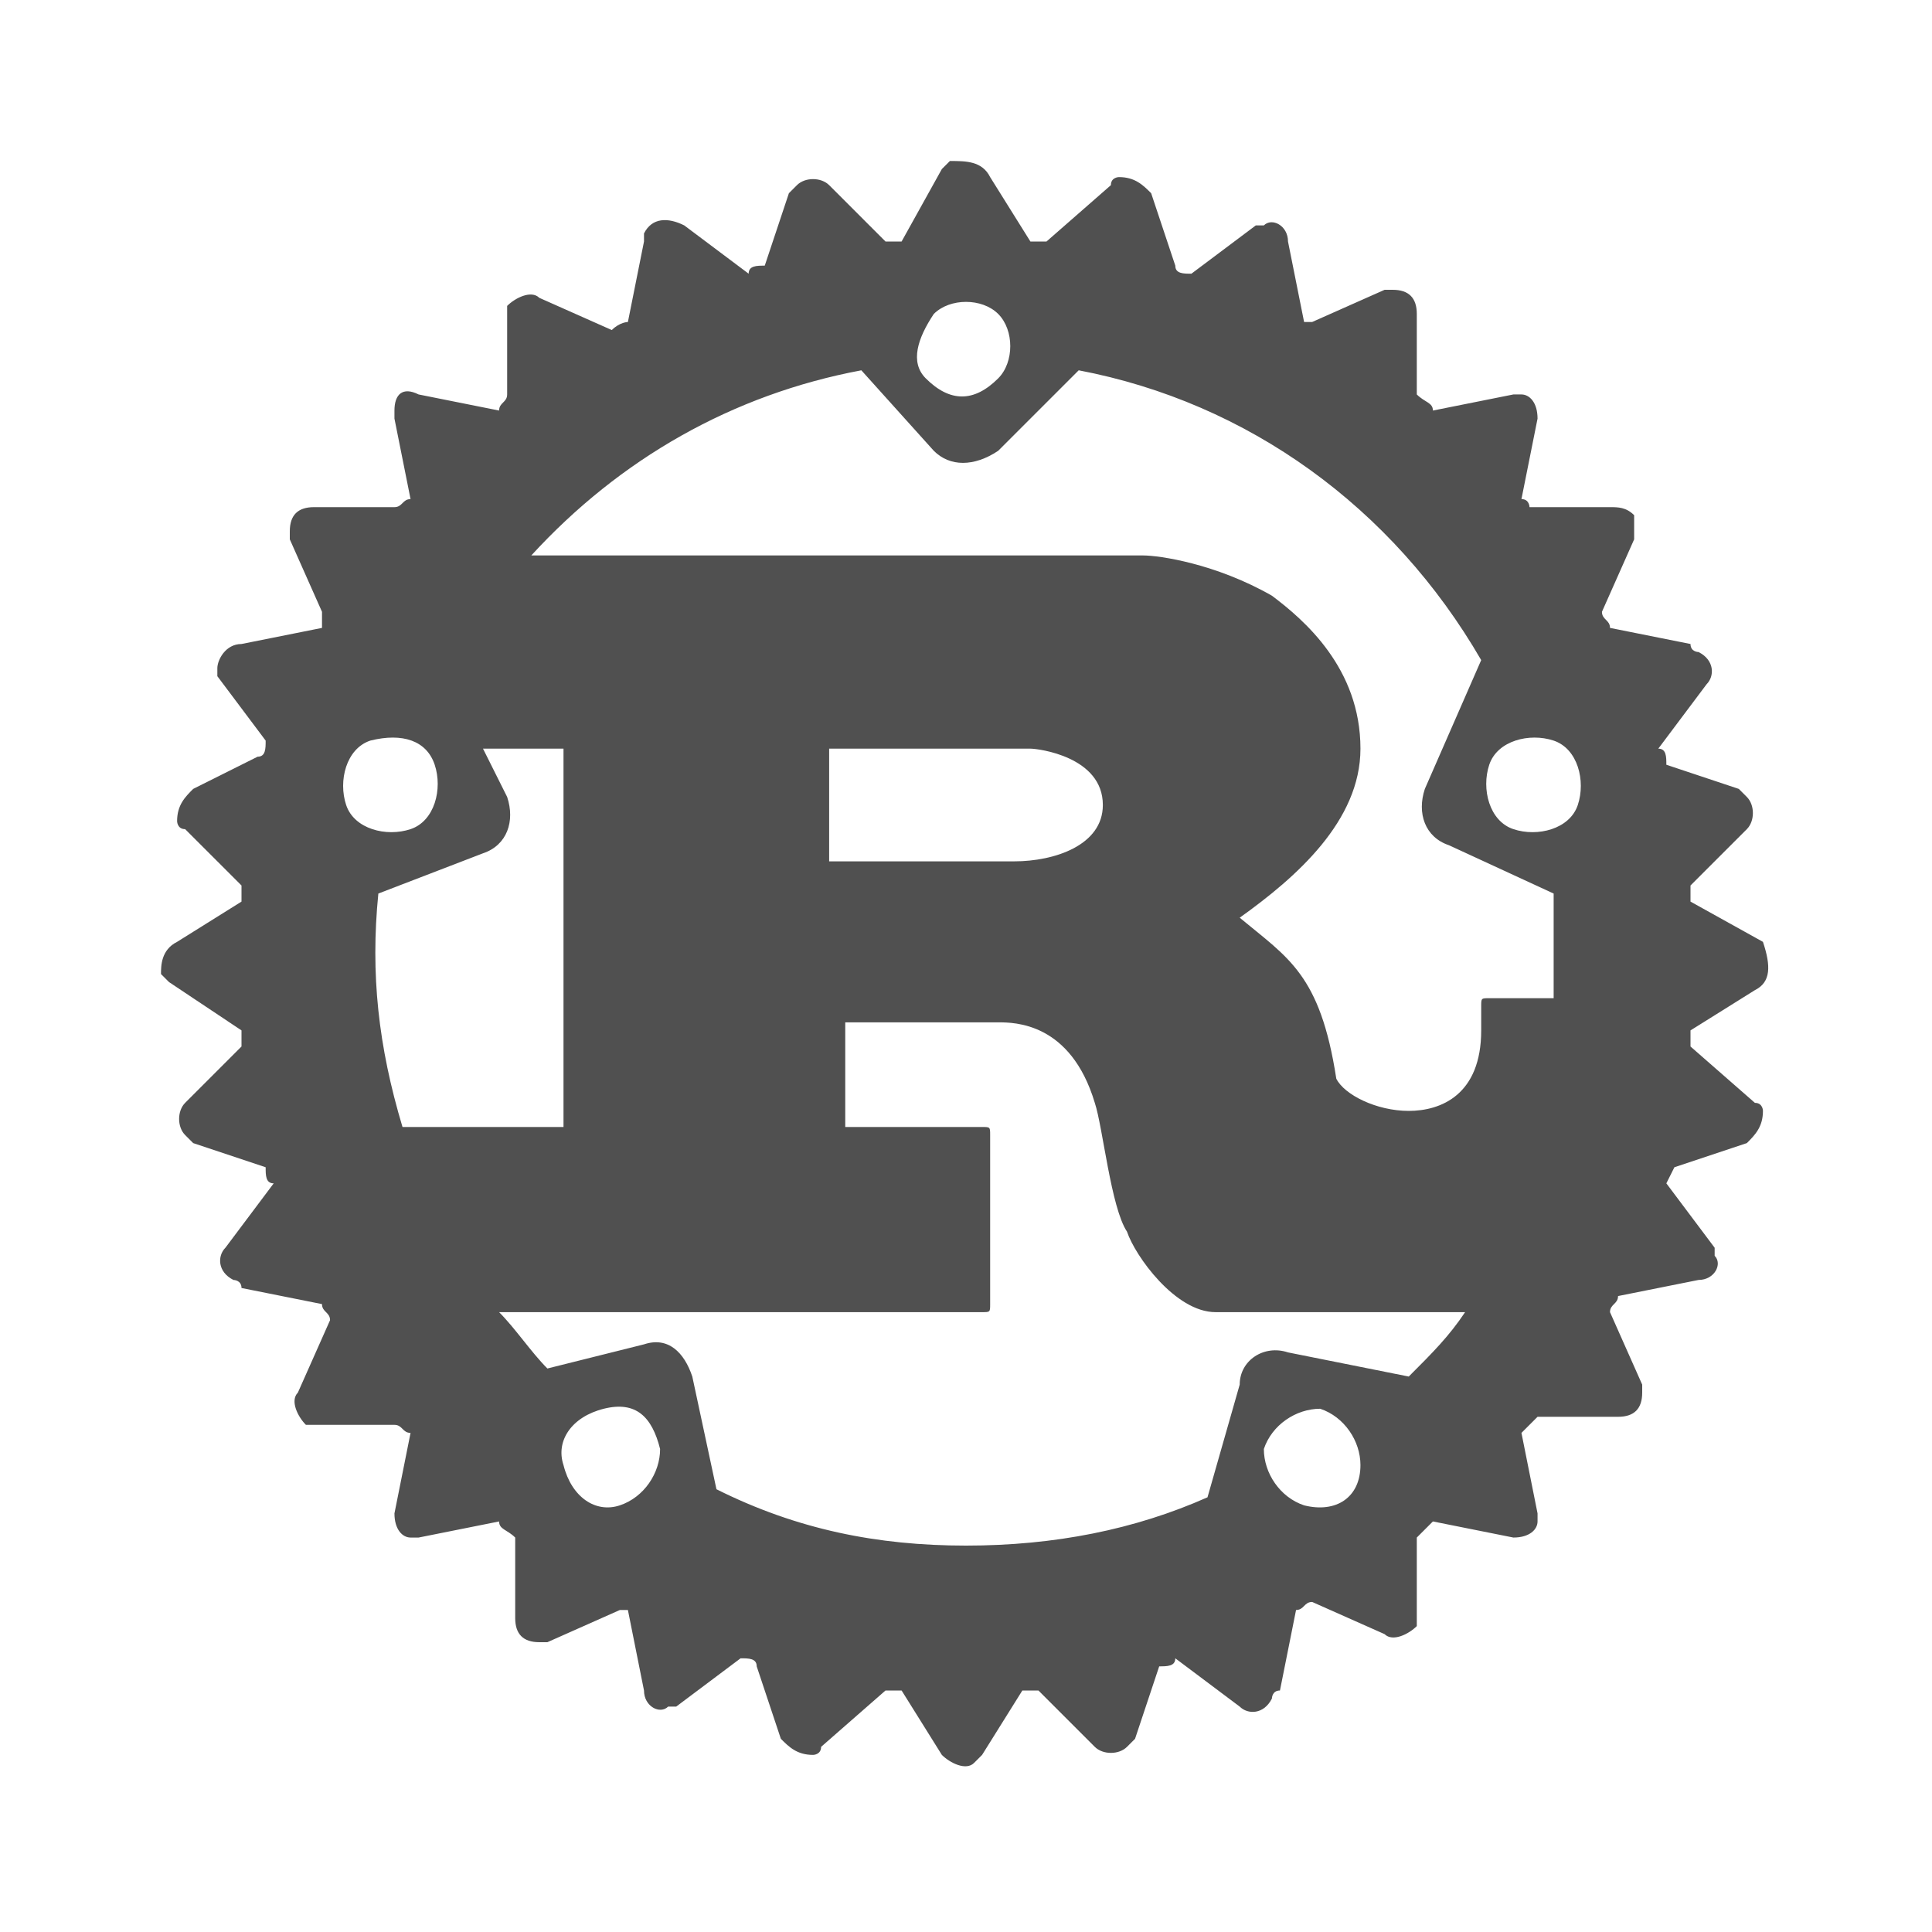
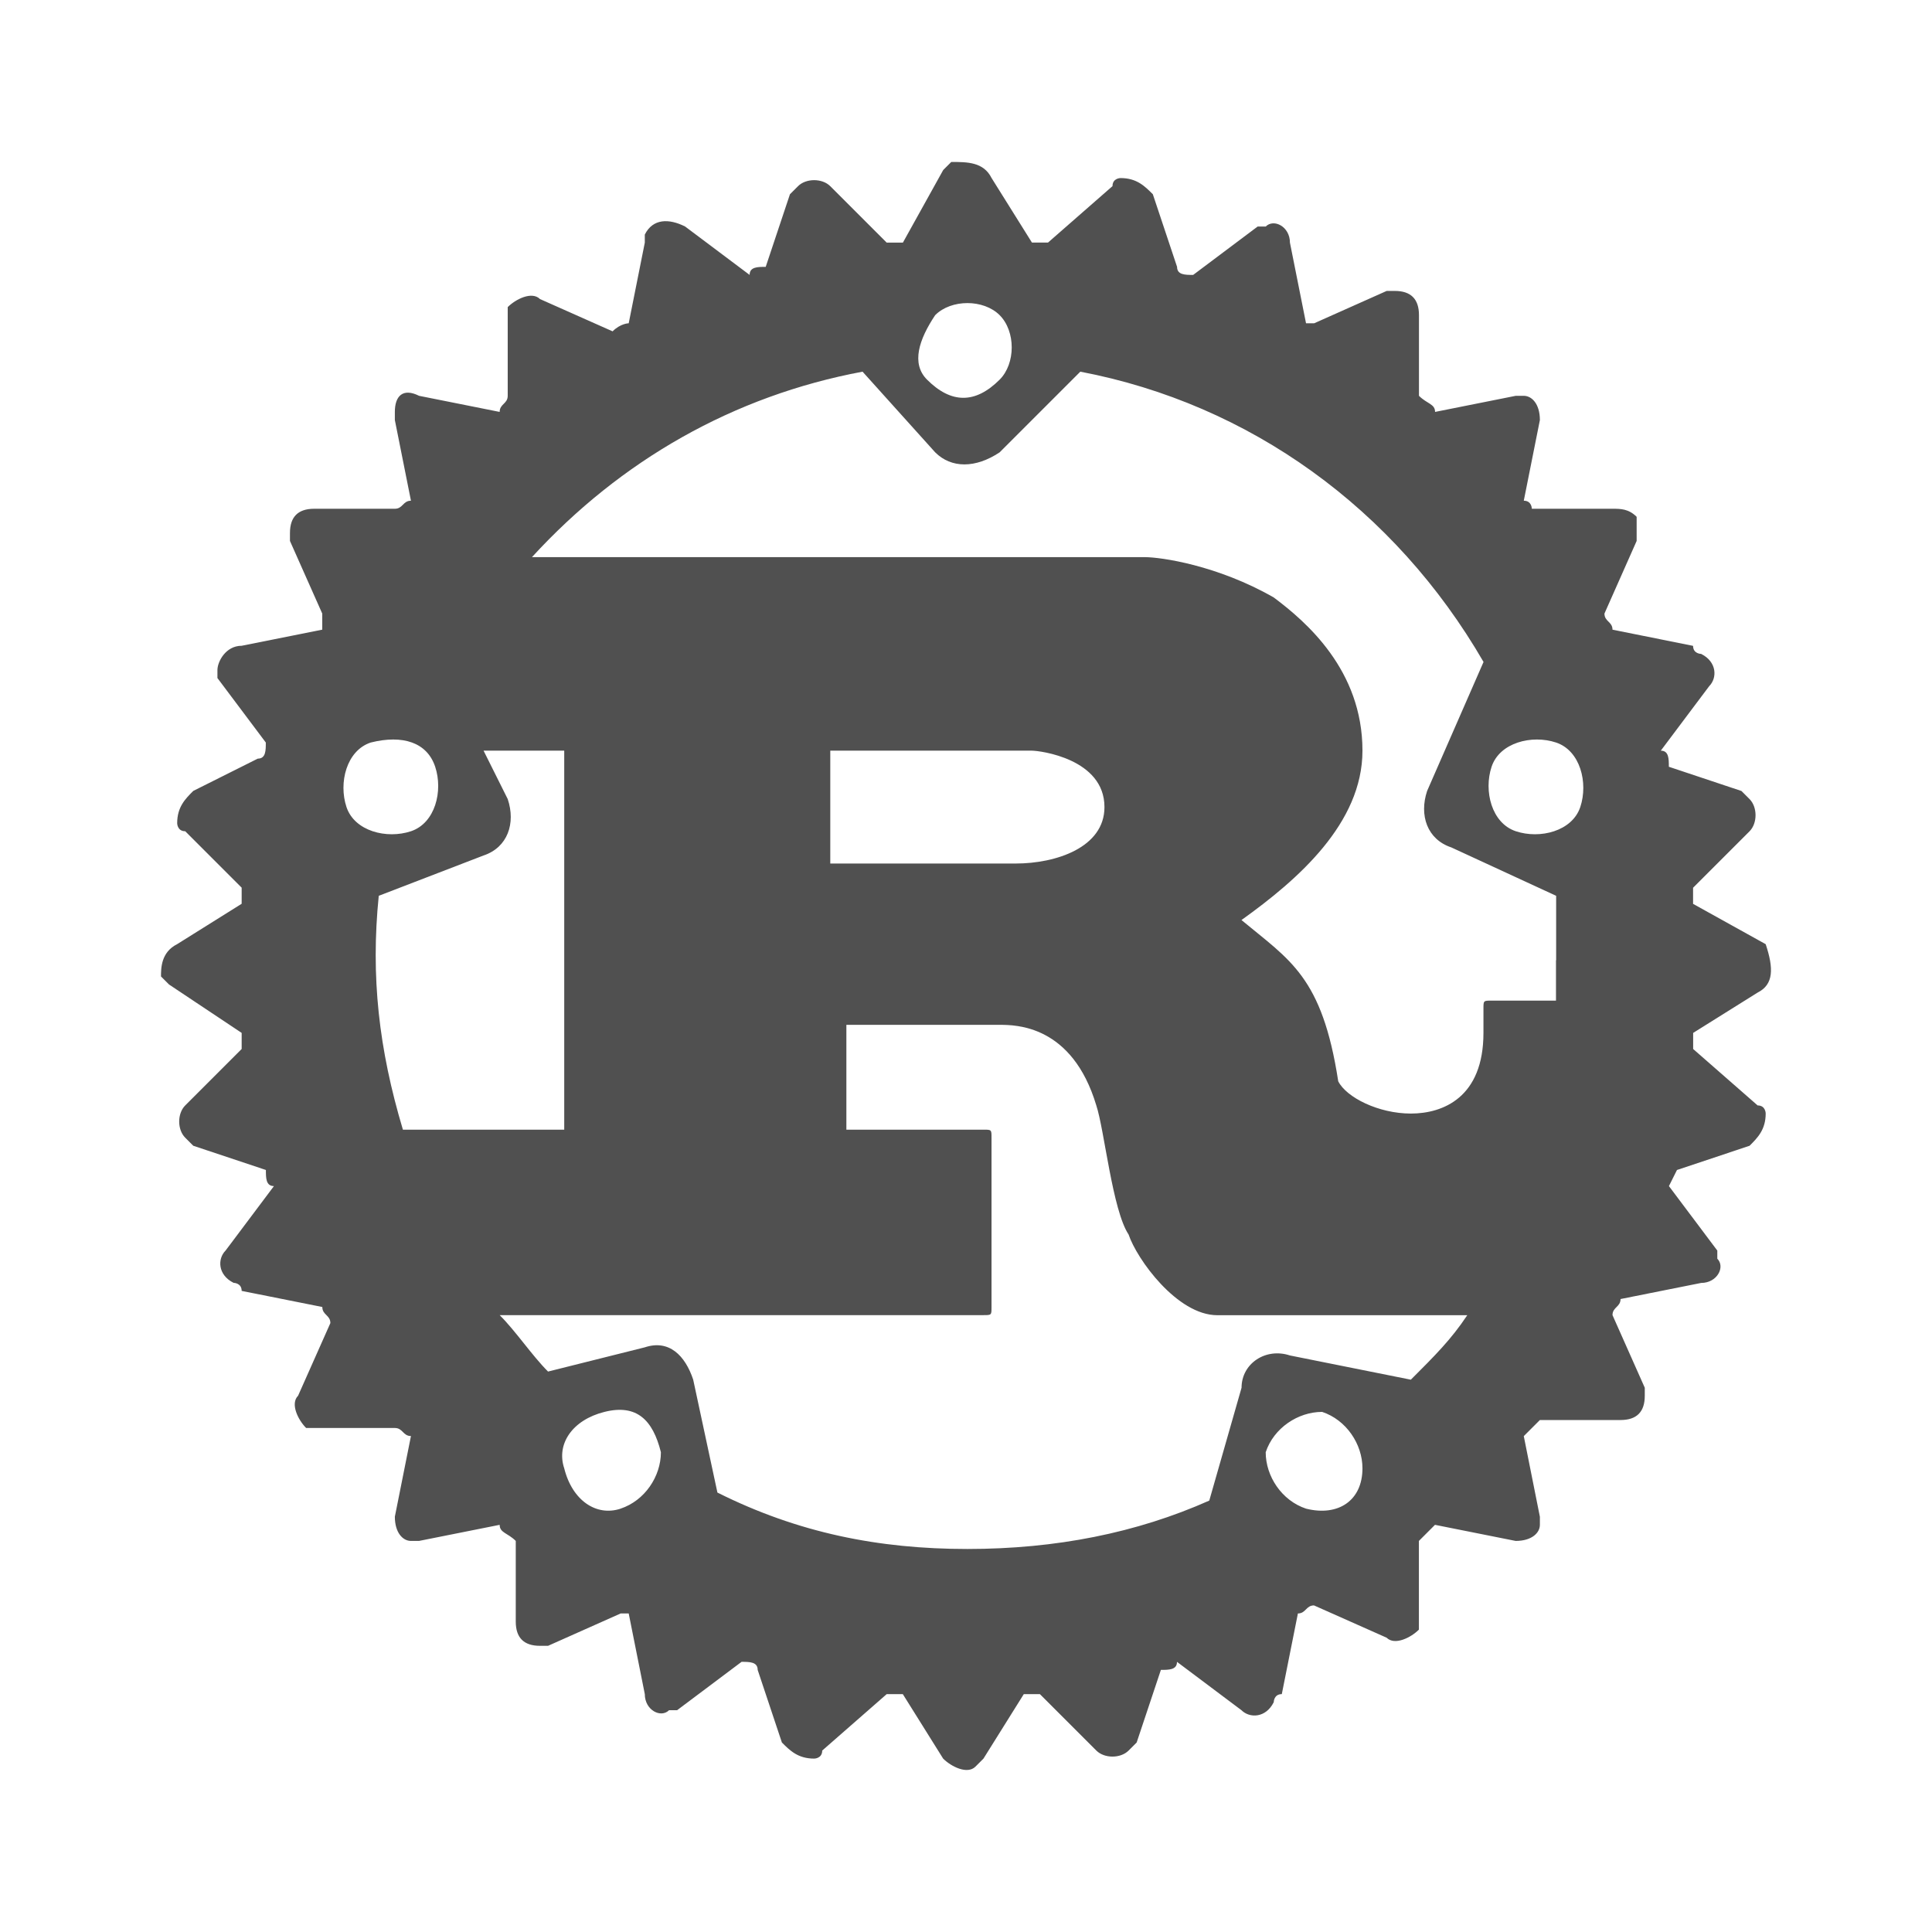
- <svg xmlns="http://www.w3.org/2000/svg" viewBox="0 0 24 24" fill="#505050">
-   <path d="M21.9 11.7L21 11.2V11L21.7 10.3C21.8 10.2 21.8 10 21.7 9.9L21.6 9.8L20.7 9.5C20.7 9.4 20.7 9.3 20.6 9.3L21.2 8.5C21.3 8.4 21.3 8.2 21.1 8.1C21.1 8.1 21 8.1 21 8L20 7.8C20 7.7 19.9 7.7 19.9 7.6L20.3 6.7V6.4C20.2 6.3 20.1 6.3 20 6.3H19C19 6.3 19 6.2 18.9 6.2L19.1 5.2C19.1 5 19 4.9 18.9 4.9H18.8L17.8 5.1C17.8 5 17.7 5 17.6 4.9V3.9C17.6 3.7 17.5 3.6 17.3 3.6H17.2L16.3 4H16.2L16 3C16 2.8 15.8 2.7 15.7 2.8H15.6L14.8 3.4C14.7 3.4 14.6 3.4 14.6 3.3L14.3 2.4C14.2 2.3 14.1 2.2 13.9 2.2C13.9 2.2 13.8 2.2 13.8 2.3L13 3H12.8L12.3 2.2C12.2 2 12 2 11.8 2L11.7 2.1L11.2 3H11L10.3 2.3C10.2 2.2 10 2.2 9.9 2.3L9.8 2.4L9.5 3.3C9.4 3.3 9.3 3.3 9.3 3.4L8.5 2.8C8.3 2.7 8.1 2.7 8 2.9V3L7.8 4C7.8 4 7.7 4 7.6 4.1L6.7 3.7C6.6 3.6 6.4 3.7 6.3 3.8V4.9C6.3 5 6.2 5 6.2 5.1L5.2 4.9C5 4.8 4.9 4.9 4.9 5.1V5.2L5.1 6.2C5 6.2 5 6.3 4.9 6.3H3.9C3.7 6.3 3.6 6.4 3.6 6.6V6.7L4 7.6V7.8L3 8C2.8 8 2.7 8.2 2.7 8.3V8.4L3.3 9.2C3.3 9.3 3.3 9.4 3.2 9.4L2.4 9.8C2.3 9.9 2.2 10 2.2 10.2C2.2 10.2 2.2 10.3 2.3 10.3L3 11V11.2L2.2 11.7C2 11.8 2 12 2 12.1L2.1 12.2L3 12.8V13L2.3 13.7C2.2 13.8 2.2 14 2.3 14.1L2.4 14.2L3.3 14.5C3.3 14.6 3.3 14.7 3.4 14.7L2.8 15.5C2.7 15.6 2.7 15.8 2.9 15.9C2.9 15.9 3 15.9 3 16L4 16.2C4 16.3 4.1 16.3 4.1 16.4L3.7 17.3C3.6 17.4 3.7 17.6 3.8 17.7H4.9C5 17.7 5 17.8 5.1 17.8L4.9 18.8C4.9 19 5 19.1 5.1 19.1H5.2L6.2 18.9C6.2 19 6.3 19 6.4 19.1V20.1C6.4 20.3 6.5 20.4 6.7 20.4H6.8L7.7 20H7.8L8 21C8 21.2 8.2 21.3 8.3 21.2H8.4L9.2 20.6C9.3 20.6 9.4 20.6 9.4 20.7L9.7 21.6C9.8 21.7 9.9 21.8 10.1 21.8C10.1 21.8 10.2 21.8 10.2 21.7L11 21H11.2L11.7 21.8C11.8 21.9 12 22 12.1 21.9L12.2 21.8L12.7 21H12.9L13.6 21.7C13.7 21.8 13.9 21.8 14 21.7L14.1 21.6L14.4 20.7C14.5 20.7 14.6 20.7 14.6 20.6L15.4 21.2C15.5 21.3 15.7 21.3 15.8 21.1C15.8 21.1 15.8 21 15.9 21L16.1 20C16.2 20 16.2 19.9 16.3 19.9L17.2 20.3C17.3 20.4 17.5 20.3 17.6 20.2V19.1L17.8 18.9L18.8 19.1C19 19.1 19.1 19 19.1 18.9V18.8L18.9 17.8L19.1 17.6H20.1C20.3 17.6 20.4 17.5 20.4 17.3V17.2L20 16.3C20 16.2 20.1 16.2 20.1 16.1L21.1 15.9C21.3 15.9 21.4 15.7 21.3 15.6V15.5L20.7 14.7L20.8 14.5L21.7 14.2C21.8 14.1 21.9 14 21.9 13.8C21.9 13.8 21.9 13.7 21.8 13.7L21 13V12.8L21.8 12.3C22 12.2 22 12 21.9 11.7C21.9 11.8 21.9 11.8 21.9 11.7M16.2 18.7C15.9 18.6 15.7 18.3 15.7 18C15.8 17.7 16.1 17.5 16.4 17.5C16.7 17.6 16.9 17.9 16.9 18.2C16.9 18.6 16.6 18.8 16.2 18.7M16 16.8C15.7 16.7 15.4 16.9 15.4 17.2L15 18.6C14.1 19 13.1 19.2 12 19.2C10.9 19.2 9.9 19 8.9 18.5L8.6 17.1C8.5 16.8 8.3 16.6 8 16.7L6.8 17C6.6 16.8 6.4 16.5 6.2 16.3H12.2C12.3 16.3 12.3 16.3 12.3 16.2V14.1C12.3 14 12.3 14 12.2 14H10.5V12.7H12.4C12.6 12.7 13.3 12.7 13.6 13.7C13.7 14 13.8 15 14 15.3C14.1 15.6 14.6 16.3 15.1 16.3H18.2C18 16.6 17.8 16.8 17.5 17.1L16 16.8M7.7 18.7C7.4 18.8 7.1 18.6 7 18.2C6.9 17.9 7.1 17.6 7.5 17.5S8.1 17.6 8.2 18C8.2 18.3 8 18.6 7.7 18.7M5.4 9.5C5.5 9.8 5.4 10.2 5.1 10.3C4.8 10.4 4.4 10.3 4.3 10C4.2 9.7 4.3 9.3 4.6 9.2C5 9.1 5.3 9.2 5.4 9.5M4.7 11.1L6 10.6C6.3 10.5 6.4 10.2 6.3 9.9L6 9.3H7V14H5C4.7 13 4.6 12.1 4.7 11.1M10.3 10.7V9.3H12.8C12.9 9.3 13.7 9.4 13.7 10C13.7 10.5 13.1 10.7 12.6 10.7H10.3M19.3 11.9V12.4H18.5C18.4 12.4 18.4 12.4 18.4 12.5V12.8C18.4 13.6 17.9 13.8 17.5 13.8C17.1 13.8 16.7 13.6 16.6 13.4C16.4 12.1 16 11.9 15.4 11.4C16.1 10.9 16.9 10.2 16.9 9.3C16.9 8.3 16.2 7.7 15.8 7.4C15.1 7 14.4 6.9 14.2 6.9H6.6C7.7 5.7 9.1 4.9 10.7 4.6L11.6 5.6C11.8 5.8 12.1 5.8 12.4 5.6L13.4 4.6C15.5 5 17.3 6.3 18.4 8.2L17.7 9.8C17.6 10.1 17.7 10.4 18 10.5L19.3 11.1V11.9M11.6 3.9C11.8 3.7 12.2 3.7 12.4 3.9C12.6 4.1 12.6 4.5 12.4 4.7C12.1 5 11.8 5 11.5 4.7C11.3 4.5 11.4 4.2 11.6 3.9M18.5 9.5C18.6 9.2 19 9.1 19.3 9.2C19.6 9.3 19.7 9.7 19.6 10C19.5 10.3 19.1 10.4 18.8 10.3C18.5 10.2 18.4 9.8 18.5 9.5Z" />
+ <svg xmlns="http://www.w3.org/2000/svg" viewBox="0 0 24 24" fill="#505050" version="1.1" id="svg1">
+   <defs id="defs1" />
+   <path d="m 21.934,11.729 -0.902,-0.501 v -0.2 l 0.701,-0.701 c 0.1,-0.1 0.1,-0.301 0,-0.401 l -0.1,-0.1 -0.902,-0.301 c 0,-0.1 0,-0.2 -0.1,-0.2 l 0.601,-0.801 c 0.1,-0.1 0.1,-0.301 -0.1,-0.401 0,0 -0.1,0 -0.1,-0.1 L 20.031,7.822 c 0,-0.1 -0.1,-0.1 -0.1,-0.2 L 20.331,6.72 V 6.42 C 20.231,6.32 20.131,6.32 20.031,6.32 h -1.002 c 0,0 0,-0.1 -0.1,-0.1 L 19.129,5.218 c 0,-0.2 -0.1,-0.301 -0.2,-0.301 h -0.1 l -1.002,0.2 c 0,-0.1 -0.1,-0.1 -0.2,-0.2 V 3.915 c 0,-0.2 -0.1,-0.301 -0.301,-0.301 H 17.226 L 16.325,4.016 H 16.224 L 16.024,3.014 c 0,-0.2 -0.2,-0.301 -0.301,-0.2 H 15.623 L 14.822,3.415 c -0.1,0 -0.2,0 -0.2,-0.1 L 14.321,2.413 C 14.221,2.313 14.121,2.212 13.92,2.212 c 0,0 -0.1,0 -0.1,0.1 l -0.801,0.701 H 12.819 L 12.318,2.212 C 12.218,2.012 12.017,2.012 11.817,2.012 l -0.1,0.1 -0.501,0.902 H 11.015 L 10.314,2.313 c -0.1,-0.1 -0.301,-0.1 -0.401,0 l -0.1,0.1 -0.301,0.902 c -0.1,0 -0.2,0 -0.2,0.1 L 8.511,2.814 C 8.311,2.713 8.11,2.713 8.01,2.914 V 3.014 L 7.81,4.016 c 0,0 -0.1,0 -0.2,0.1 L 6.708,3.715 c -0.1,-0.1 -0.301,0 -0.401,0.1 v 1.102 c 0,0.1 -0.1,0.1 -0.1,0.2 L 5.206,4.917 c -0.2,-0.1 -0.301,0 -0.301,0.2 V 5.218 l 0.2,1.002 c -0.1,0 -0.1,0.1 -0.2,0.1 H 3.903 c -0.2,0 -0.301,0.1 -0.301,0.301 V 6.72 L 4.003,7.622 V 7.822 L 3.002,8.022 c -0.2,0 -0.301,0.2 -0.301,0.301 v 0.1 l 0.601,0.801 c 0,0.1 0,0.2 -0.1,0.2 l -0.801,0.401 c -0.1,0.1 -0.2,0.2 -0.2,0.401 0,0 0,0.1 0.1,0.1 l 0.701,0.701 v 0.2 L 2.2,11.729 C 2,11.829 2,12.029 2,12.13 L 2.1,12.23 3.002,12.831 v 0.2 l -0.701,0.701 c -0.1,0.1 -0.1,0.301 0,0.401 l 0.1,0.1 0.902,0.301 c 0,0.1 0,0.2 0.1,0.2 l -0.601,0.801 c -0.1,0.1 -0.1,0.301 0.1,0.401 0,0 0.1,0 0.1,0.1 l 1.002,0.2 c 0,0.1 0.1,0.1 0.1,0.2 l -0.401,0.902 c -0.1,0.1 0,0.301 0.1,0.401 H 4.905 c 0.1,0 0.1,0.1 0.2,0.1 L 4.905,18.841 c 0,0.2 0.1,0.301 0.2,0.301 h 0.1 l 1.002,-0.2 c 0,0.1 0.1,0.1 0.2,0.2 v 1.002 c 0,0.2 0.1,0.301 0.301,0.301 H 6.808 L 7.71,20.043 h 0.1 l 0.2,1.002 c 0,0.2 0.2,0.301 0.301,0.2 h 0.1 l 0.801,-0.601 c 0.1,0 0.2,0 0.2,0.1 l 0.301,0.902 c 0.1,0.1 0.2,0.2 0.401,0.2 0,0 0.1,0 0.1,-0.1 l 0.801,-0.701 h 0.2 l 0.501,0.801 c 0.1,0.1 0.301,0.2 0.401,0.1 l 0.1,-0.1 0.501,-0.801 h 0.2 l 0.701,0.701 c 0.1,0.1 0.301,0.1 0.401,0 l 0.1,-0.1 0.301,-0.902 c 0.1,0 0.2,0 0.2,-0.1 l 0.801,0.601 c 0.1,0.1 0.301,0.1 0.401,-0.1 0,0 0,-0.1 0.1,-0.1 l 0.2,-1.002 c 0.1,0 0.1,-0.1 0.2,-0.1 l 0.902,0.401 c 0.1,0.1 0.301,0 0.401,-0.1 v -1.102 l 0.2,-0.2 1.002,0.2 c 0.2,0 0.301,-0.1 0.301,-0.2 v -0.1 l -0.2,-1.002 0.2,-0.2 h 1.002 c 0.2,0 0.301,-0.1 0.301,-0.301 v -0.1 l -0.401,-0.902 c 0,-0.1 0.1,-0.1 0.1,-0.2 l 1.002,-0.2 c 0.2,0 0.301,-0.2 0.2,-0.301 V 15.535 l -0.601,-0.801 0.1,-0.2 0.902,-0.301 c 0.1,-0.1 0.2,-0.2 0.2,-0.401 0,0 0,-0.1 -0.1,-0.1 L 21.033,13.031 v -0.2 l 0.801,-0.501 c 0.2,-0.1 0.2,-0.301 0.1,-0.601 0,0.1 0,0.1 0,0 m -5.71,7.012 c -0.301,-0.1 -0.501,-0.401 -0.501,-0.701 0.1,-0.301 0.401,-0.501 0.701,-0.501 0.301,0.1 0.501,0.401 0.501,0.701 0,0.401 -0.301,0.601 -0.701,0.501 m -0.2,-1.903 c -0.301,-0.1 -0.601,0.1 -0.601,0.401 l -0.401,1.402 c -0.902,0.401 -1.903,0.601 -3.005,0.601 -1.102,0 -2.104,-0.2 -3.105,-0.701 L 8.611,17.138 C 8.511,16.838 8.311,16.637 8.01,16.737 l -1.202,0.301 C 6.608,16.838 6.408,16.537 6.207,16.337 h 6.01 c 0.1,0 0.1,0 0.1,-0.1 v -2.104 c 0,-0.1 0,-0.1 -0.1,-0.1 h -1.703 v -1.302 h 1.903 c 0.2,0 0.902,0 1.202,1.002 0.1,0.301 0.2,1.302 0.401,1.603 0.1,0.301 0.601,1.002 1.102,1.002 h 3.105 c -0.2,0.301 -0.401,0.501 -0.701,0.801 L 16.024,16.838 M 7.71,18.741 C 7.409,18.841 7.109,18.641 7.009,18.24 6.908,17.939 7.109,17.639 7.509,17.539 c 0.401,-0.1 0.601,0.1 0.701,0.501 0,0.301 -0.2,0.601 -0.501,0.701 M 5.406,9.525 c 0.1,0.301 0,0.701 -0.301,0.801 -0.301,0.1 -0.701,0 -0.801,-0.301 -0.1,-0.301 0,-0.701 0.301,-0.801 0.401,-0.1 0.701,0 0.801,0.301 M 4.705,11.128 6.007,10.627 C 6.307,10.527 6.408,10.226 6.307,9.926 L 6.007,9.325 H 7.009 V 14.033 H 5.005 C 4.705,13.031 4.604,12.13 4.705,11.128 M 10.314,10.727 V 9.325 h 2.504 c 0.1,0 0.902,0.1 0.902,0.701 0,0.501 -0.601,0.701 -1.102,0.701 h -2.304 m 9.015,1.202 v 0.501 h -0.801 c -0.1,0 -0.1,0 -0.1,0.1 v 0.301 c 0,0.801 -0.501,1.002 -0.902,1.002 -0.401,0 -0.801,-0.2 -0.902,-0.401 -0.2,-1.302 -0.601,-1.503 -1.202,-2.003 0.701,-0.501 1.503,-1.202 1.503,-2.104 0,-1.002 -0.701,-1.603 -1.102,-1.903 C 15.123,7.021 14.421,6.921 14.221,6.921 H 6.608 C 7.71,5.719 9.112,4.917 10.715,4.617 l 0.902,1.002 c 0.2,0.2 0.501,0.2 0.801,0 l 1.002,-1.002 c 2.104,0.401 3.907,1.703 5.009,3.606 l -0.701,1.603 c -0.1,0.301 0,0.601 0.301,0.701 l 1.302,0.601 v 0.801 M 11.617,3.915 c 0.2,-0.2 0.601,-0.2 0.801,0 0.2,0.2 0.2,0.601 0,0.801 -0.301,0.301 -0.601,0.301 -0.902,0 C 11.316,4.516 11.416,4.216 11.617,3.915 m 6.912,5.61 c 0.1,-0.301 0.501,-0.401 0.801,-0.301 0.301,0.1 0.401,0.501 0.301,0.801 -0.1,0.301 -0.501,0.401 -0.801,0.301 -0.301,-0.1 -0.401,-0.501 -0.301,-0.801 z" id="path1" style="stroke-width:1" />
</svg>
